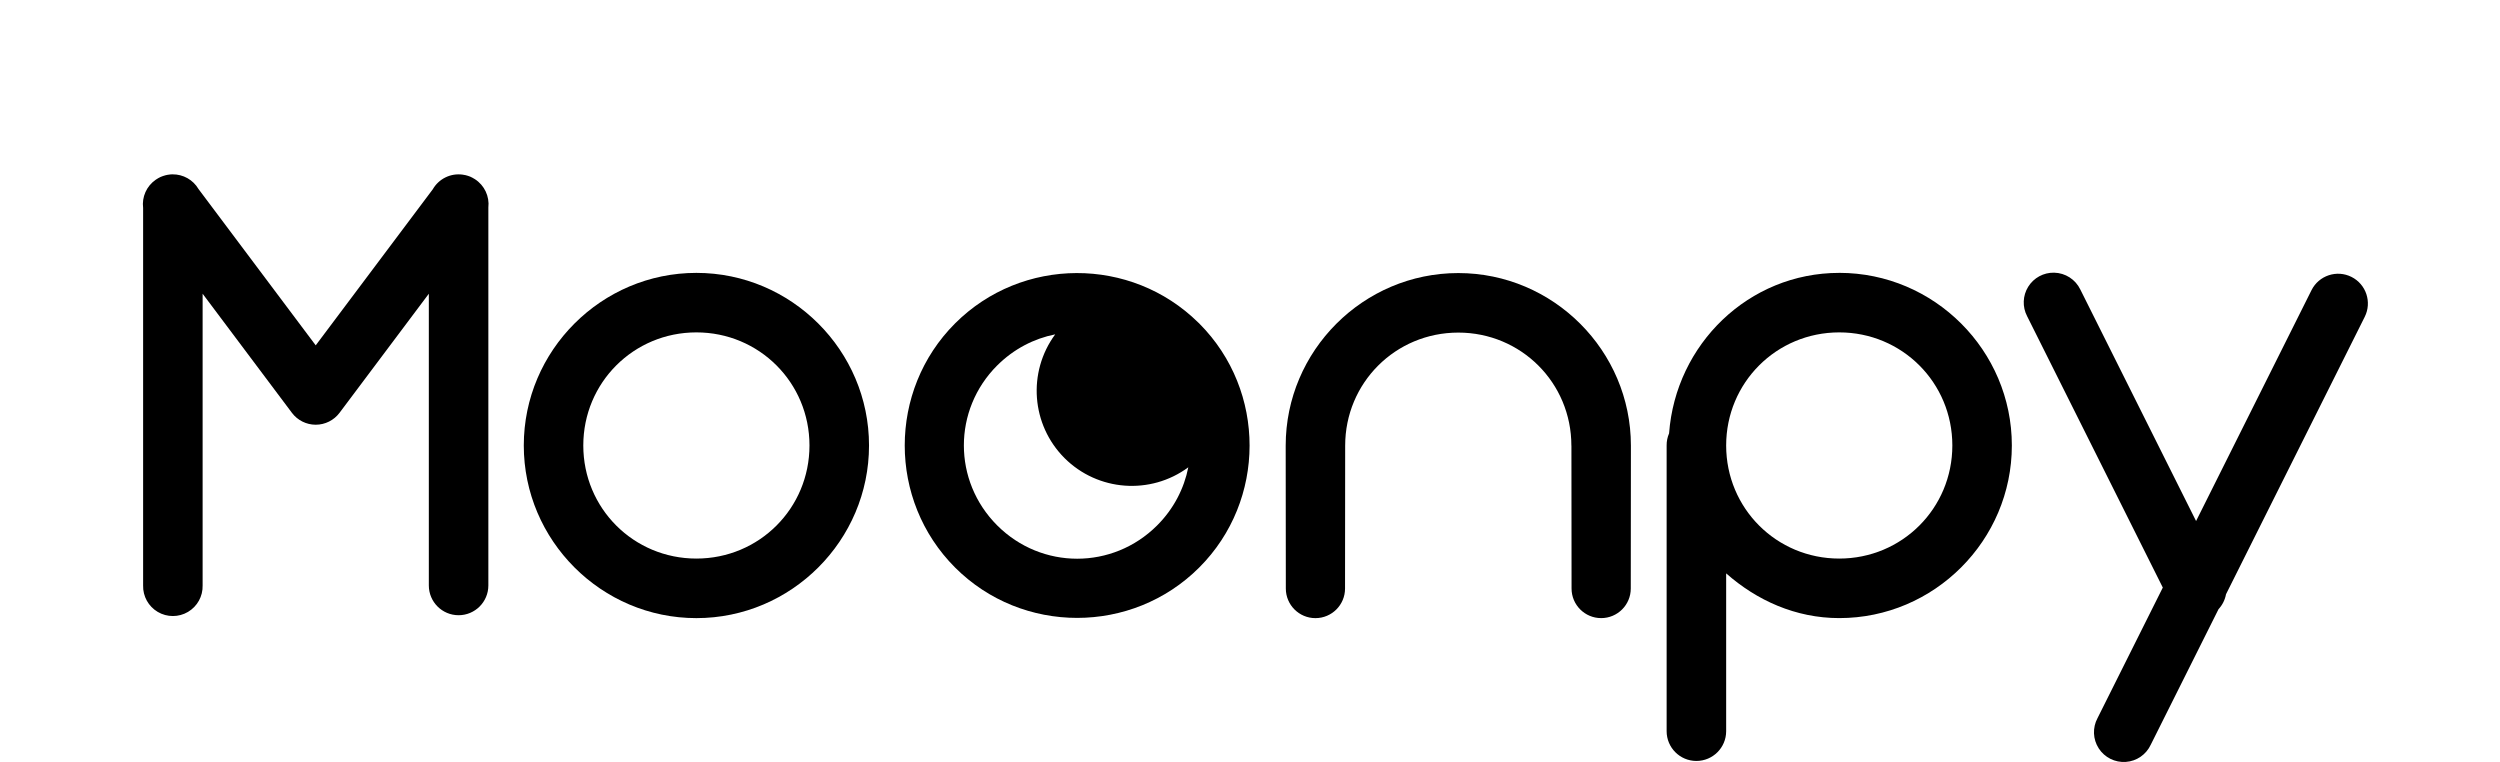
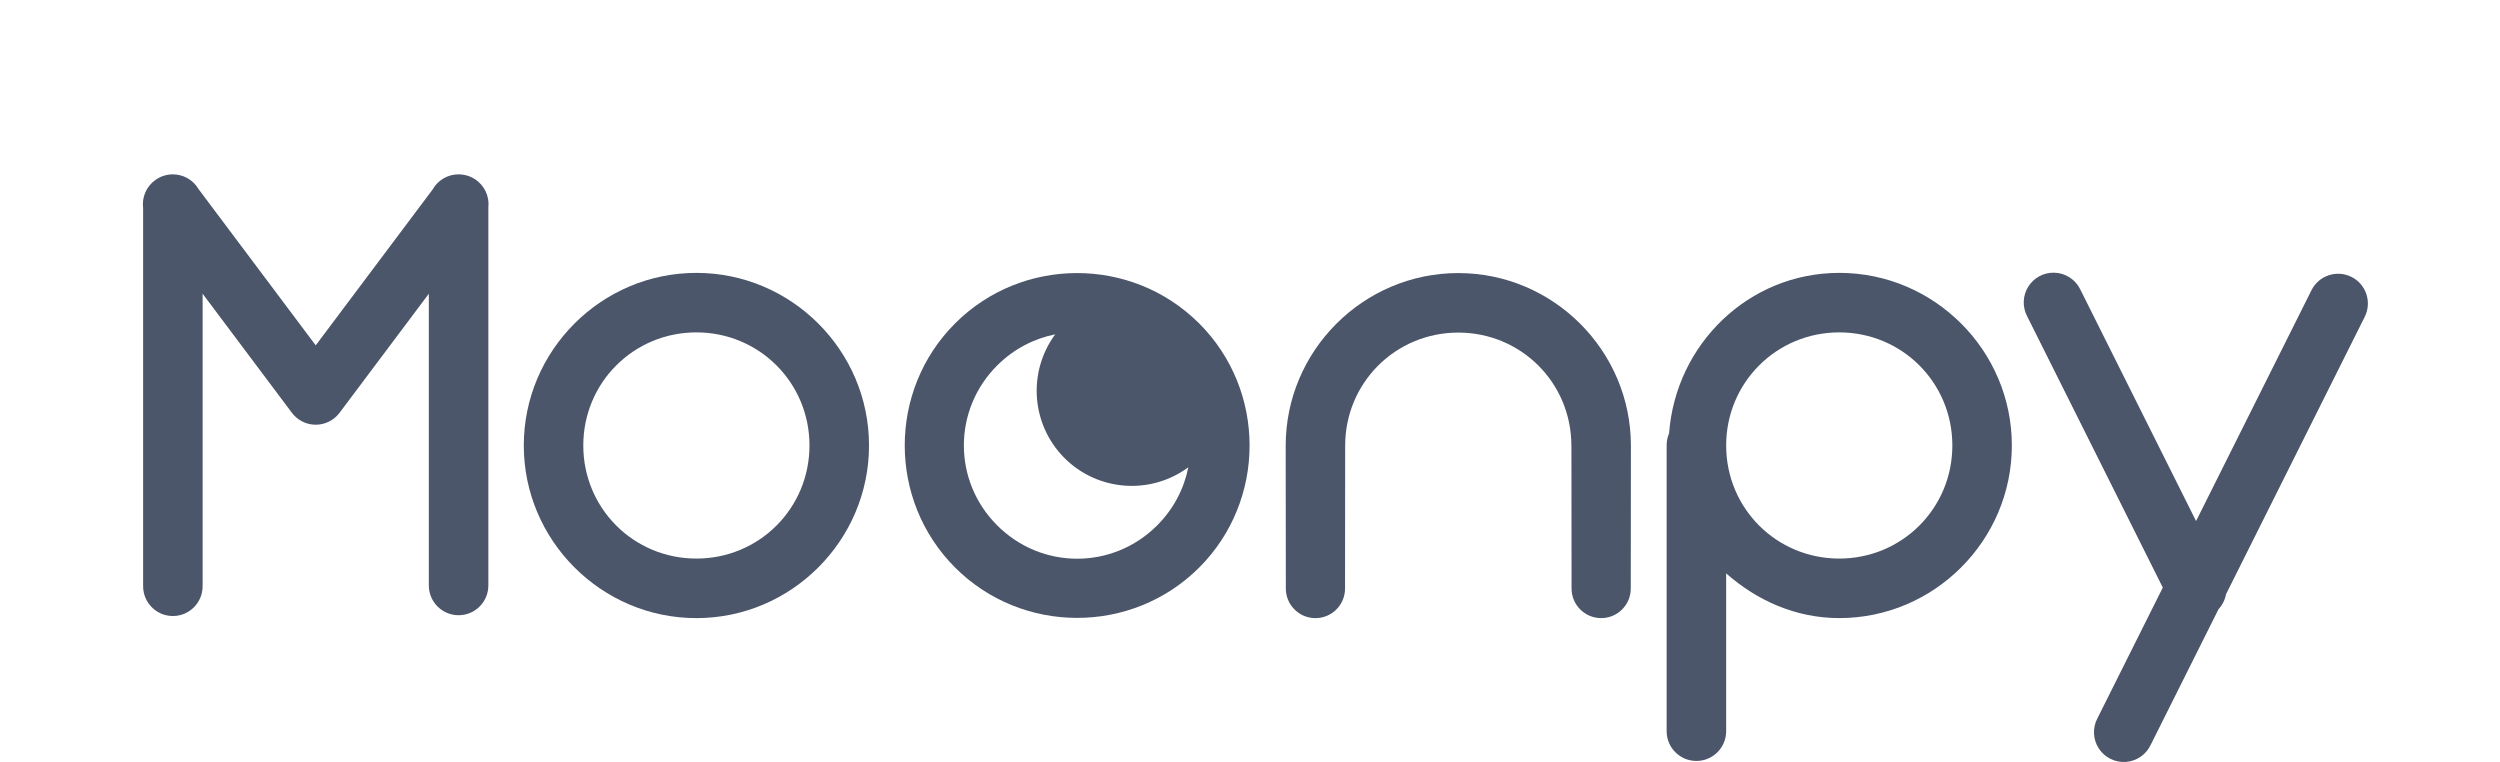
<svg xmlns="http://www.w3.org/2000/svg" width="420" height="128" viewBox="0 0 111.125 33.867" version="1.1" id="svg8">
  <defs id="defs2">
    </defs>
  <g id="layer1" transform="translate(0,-263.1333)">
-     <path style="color:#000000;font-style:normal;font-variant:normal;font-weight:normal;font-stretch:normal;font-size:medium;line-height:normal;font-family:sans-serif;font-variant-ligatures:normal;font-variant-position:normal;font-variant-caps:normal;font-variant-numeric:normal;font-variant-alternates:normal;font-feature-settings:normal;text-indent:0;text-align:start;text-decoration:none;text-decoration-line:none;text-decoration-style:solid;text-decoration-color:#000000;letter-spacing:normal;word-spacing:normal;text-transform:none;writing-mode:lr-tb;direction:ltr;text-orientation:mixed;dominant-baseline:auto;baseline-shift:baseline;text-anchor:start;white-space:normal;shape-padding:0;clip-rule:nonzero;display:inline;overflow:visible;visibility:visible;opacity:1;isolation:auto;mix-blend-mode:normal;color-interpolation:sRGB;color-interpolation-filters:linearRGB;solid-color:#000000;solid-opacity:1;vector-effect:none;fill:#000000;fill-opacity:1;fill-rule:nonzero;stroke:none;stroke-width:2.646;stroke-linecap:round;stroke-linejoin:round;stroke-miterlimit:4;stroke-dasharray:none;stroke-dashoffset:0;stroke-opacity:1;color-rendering:auto;image-rendering:auto;shape-rendering:auto;text-rendering:auto;enable-background:accumulate" d="m 7.663,270.882 a 1.323,1.323 0 0 0 -0.193,0.019 1.323,1.323 0 0 0 -0.008,0 1.323,1.323 0 0 0 -0.016,0.004 1.323,1.323 0 0 0 -0.078,0.016 1.323,1.323 0 0 0 -0.062,0.018 1.323,1.323 0 0 0 -0.068,0.021 1.323,1.323 0 0 0 -0.064,0.025 1.323,1.323 0 0 0 -0.041,0.016 1.323,1.323 0 0 0 -0.102,0.053 1.323,1.323 0 0 0 -0.111,0.07 1.323,1.323 0 0 0 -0.559,1.254 c 2.6e-4,5.593 2.6e-4,11.186 0,16.779 a 1.323,1.323 0 1 0 2.645,0 c 2.1e-4,-4.322 1.1e-4,-8.645 0,-12.967 1.323,1.764 2.646,3.529 3.969,5.293 a 1.323,1.323 0 0 0 2.117,0 l 3.969,-5.293 c 1.1e-4,4.322 2e-4,8.644 0,12.967 a 1.323,1.323 0 1 0 2.646,0 c 2.6e-4,-5.599 2.5e-4,-11.198 0,-16.797 a 1.323,1.323 0 0 0 -0.594,-1.26 1.323,1.323 0 0 0 -0.113,-0.066 1.323,1.323 0 0 0 -0.096,-0.047 1.323,1.323 0 0 0 -0.057,-0.021 1.323,1.323 0 0 0 -0.051,-0.018 1.323,1.323 0 0 0 -0.082,-0.023 1.323,1.323 0 0 0 -0.019,-0.006 1.323,1.323 0 0 0 -0.016,-0.002 1.323,1.323 0 0 0 -0.115,-0.021 1.323,1.323 0 0 0 -1.328,0.652 l -5.203,6.936 c -1.737,-2.316 -3.472,-4.632 -5.209,-6.947 a 1.323,1.323 0 0 0 -1.16,-0.654 z" id="path866" />
-     <path style="color:#000000;font-style:normal;font-variant:normal;font-weight:normal;font-stretch:normal;font-size:medium;line-height:normal;font-family:sans-serif;font-variant-ligatures:normal;font-variant-position:normal;font-variant-caps:normal;font-variant-numeric:normal;font-variant-alternates:normal;font-feature-settings:normal;text-indent:0;text-align:start;text-decoration:none;text-decoration-line:none;text-decoration-style:solid;text-decoration-color:#000000;letter-spacing:normal;word-spacing:normal;text-transform:none;writing-mode:lr-tb;direction:ltr;text-orientation:mixed;dominant-baseline:auto;baseline-shift:baseline;text-anchor:start;white-space:normal;shape-padding:0;clip-rule:nonzero;display:inline;overflow:visible;visibility:visible;opacity:1;isolation:auto;mix-blend-mode:normal;color-interpolation:sRGB;color-interpolation-filters:linearRGB;solid-color:#000000;solid-opacity:1;vector-effect:none;fill:#000000;fill-opacity:1;fill-rule:nonzero;stroke:none;stroke-width:2.646;stroke-linecap:round;stroke-linejoin:round;stroke-miterlimit:4;stroke-dasharray:none;stroke-dashoffset:0;stroke-opacity:1;color-rendering:auto;image-rendering:auto;shape-rendering:auto;text-rendering:auto;enable-background:accumulate" d="m 30.954,275.263 c -4.222,0 -7.672,3.45 -7.672,7.672 0,4.222 3.45,7.674 7.672,7.674 4.222,0 7.674,-3.452 7.674,-7.674 0,-4.222 -3.452,-7.672 -7.674,-7.672 z m 0,2.645 c 2.792,0 5.027,2.235 5.027,5.027 0,2.792 -2.235,5.027 -5.027,5.027 -2.792,0 -5.027,-2.235 -5.027,-5.027 0,-2.792 2.235,-5.027 5.027,-5.027 z" id="path869" />
-     <path style="color:#000000;font-style:normal;font-variant:normal;font-weight:normal;font-stretch:normal;font-size:medium;line-height:normal;font-family:sans-serif;font-variant-ligatures:normal;font-variant-position:normal;font-variant-caps:normal;font-variant-numeric:normal;font-variant-alternates:normal;font-feature-settings:normal;text-indent:0;text-align:start;text-decoration:none;text-decoration-line:none;text-decoration-style:solid;text-decoration-color:#000000;letter-spacing:normal;word-spacing:normal;text-transform:none;writing-mode:lr-tb;direction:ltr;text-orientation:mixed;dominant-baseline:auto;baseline-shift:baseline;text-anchor:start;white-space:normal;shape-padding:0;clip-rule:nonzero;display:inline;overflow:visible;visibility:visible;opacity:1;isolation:auto;mix-blend-mode:normal;color-interpolation:sRGB;color-interpolation-filters:linearRGB;solid-color:#000000;solid-opacity:1;vector-effect:none;fill:#000000;fill-opacity:1;fill-rule:nonzero;stroke:none;stroke-width:2.646;stroke-linecap:round;stroke-linejoin:round;stroke-miterlimit:4;stroke-dasharray:none;stroke-dashoffset:0;stroke-opacity:1;color-rendering:auto;image-rendering:auto;shape-rendering:auto;text-rendering:auto;enable-background:accumulate" d="m 81.755,275.263 c -4.031,0 -7.272,3.174 -7.564,7.133 a 1.323,1.323 0 0 0 -0.109,0.539 c 3.5e-4,4.233 3.5e-4,8.466 0,12.699 a 1.323,1.323 0 1 0 2.646,0.002 c 1.93e-4,-2.338 2e-5,-4.677 0,-7.016 1.355,1.198 3.086,1.988 5.027,1.988 4.222,0 7.672,-3.452 7.672,-7.674 0,-4.222 -3.45,-7.672 -7.672,-7.672 z m 0,2.645 c 2.792,0 5.027,2.235 5.027,5.027 0,2.792 -2.235,5.027 -5.027,5.027 -2.792,0 -5.027,-2.235 -5.027,-5.027 0,-2.792 2.235,-5.027 5.027,-5.027 z" id="path1532" />
-     <path style="color:#000000;font-style:normal;font-variant:normal;font-weight:normal;font-stretch:normal;font-size:medium;line-height:normal;font-family:sans-serif;font-variant-ligatures:normal;font-variant-position:normal;font-variant-caps:normal;font-variant-numeric:normal;font-variant-alternates:normal;font-feature-settings:normal;text-indent:0;text-align:start;text-decoration:none;text-decoration-line:none;text-decoration-style:solid;text-decoration-color:#000000;letter-spacing:normal;word-spacing:normal;text-transform:none;writing-mode:lr-tb;direction:ltr;text-orientation:mixed;dominant-baseline:auto;baseline-shift:baseline;text-anchor:start;white-space:normal;shape-padding:0;clip-rule:nonzero;display:inline;overflow:visible;visibility:visible;opacity:1;isolation:auto;mix-blend-mode:normal;color-interpolation:sRGB;color-interpolation-filters:linearRGB;solid-color:#000000;solid-opacity:1;vector-effect:none;fill:#000000;fill-opacity:1;fill-rule:nonzero;stroke:none;stroke-width:2.646;stroke-linecap:round;stroke-linejoin:miter;stroke-miterlimit:4;stroke-dasharray:none;stroke-dashoffset:0;stroke-opacity:1;color-rendering:auto;image-rendering:auto;shape-rendering:auto;text-rendering:auto;enable-background:accumulate" d="m 91.307,275.254 a 1.323,1.323 0 0 0 -1.202,1.934 c 2.011,4.021 4.021,8.042 6.032,12.063 -0.967,1.934 -1.935,3.869 -2.902,5.804 a 1.323,1.323 0 1 0 2.366,1.182 c 1.004,-2.009 2.009,-4.017 3.013,-6.026 a 1.323,1.323 0 0 0 0.333,-0.664 c 2.055,-4.11 4.112,-8.22 6.166,-12.33 a 1.323,1.323 0 1 0 -2.366,-1.185 c -1.71,3.42 -3.421,6.841 -5.131,10.262 -1.715,-3.43 -3.43,-6.861 -5.145,-10.291 a 1.323,1.323 0 0 0 -1.164,-0.749 z" id="path1586" />
-     <path style="color:#000000;font-style:normal;font-variant:normal;font-weight:normal;font-stretch:normal;font-size:medium;line-height:normal;font-family:sans-serif;font-variant-ligatures:normal;font-variant-position:normal;font-variant-caps:normal;font-variant-numeric:normal;font-variant-alternates:normal;font-feature-settings:normal;text-indent:0;text-align:start;text-decoration:none;text-decoration-line:none;text-decoration-style:solid;text-decoration-color:#000000;letter-spacing:normal;word-spacing:normal;text-transform:none;writing-mode:lr-tb;direction:ltr;text-orientation:mixed;dominant-baseline:auto;baseline-shift:baseline;text-anchor:start;white-space:normal;shape-padding:0;clip-rule:nonzero;display:inline;overflow:visible;visibility:visible;opacity:1;isolation:auto;mix-blend-mode:normal;color-interpolation:sRGB;color-interpolation-filters:linearRGB;solid-color:#000000;solid-opacity:1;vector-effect:none;fill:#000000;fill-opacity:1;fill-rule:nonzero;stroke:none;stroke-width:2.646;stroke-linecap:round;stroke-linejoin:round;stroke-miterlimit:4;stroke-dasharray:none;stroke-dashoffset:0;stroke-opacity:1;color-rendering:auto;image-rendering:auto;shape-rendering:auto;text-rendering:auto;enable-background:accumulate" d="m 42.454,277.508 c -2.985,2.985 -2.985,7.867 -10e-7,10.853 2.985,2.985 7.866,2.984 10.851,-10e-4 2.981,-2.981 2.985,-7.849 0.014,-10.835 a 4.233,4.233 0 0 0 -0.014,-0.015 4.233,4.233 0 0 0 -0.041,-0.038 c -2.989,-2.946 -7.838,-2.935 -10.811,0.037 z m 1.871,1.871 c 0.736,-0.736 1.637,-1.196 2.579,-1.384 a 4.233,4.233 0 0 0 0.414,5.5 4.233,4.233 0 0 0 5.502,0.41 c -0.187,0.944 -0.648,1.847 -1.385,2.583 -1.974,1.974 -5.135,1.974 -7.11,-3.7e-4 -1.974,-1.974 -1.975,-5.135 -3.65e-4,-7.11 z" id="path869-3" />
-     <path style="color:#000000;font-style:normal;font-variant:normal;font-weight:normal;font-stretch:normal;font-size:medium;line-height:normal;font-family:sans-serif;font-variant-ligatures:normal;font-variant-position:normal;font-variant-caps:normal;font-variant-numeric:normal;font-variant-alternates:normal;font-feature-settings:normal;text-indent:0;text-align:start;text-decoration:none;text-decoration-line:none;text-decoration-style:solid;text-decoration-color:#000000;letter-spacing:normal;word-spacing:normal;text-transform:none;writing-mode:lr-tb;direction:ltr;text-orientation:mixed;dominant-baseline:auto;baseline-shift:baseline;text-anchor:start;white-space:normal;shape-padding:0;clip-rule:nonzero;display:inline;overflow:visible;visibility:visible;opacity:1;isolation:auto;mix-blend-mode:normal;color-interpolation:sRGB;color-interpolation-filters:linearRGB;solid-color:#000000;solid-opacity:1;vector-effect:none;fill:#000000;fill-opacity:1;fill-rule:nonzero;stroke:none;stroke-width:2.646;stroke-linecap:round;stroke-linejoin:round;stroke-miterlimit:4;stroke-dasharray:none;stroke-dashoffset:0;stroke-opacity:1;color-rendering:auto;image-rendering:auto;shape-rendering:auto;text-rendering:auto;enable-background:accumulate" d="m 64.821,275.271 c -4.222,0 -7.672,3.45 -7.672,7.672 v 5.3e-4 l 0.006,6.35 c -1.6e-5,0.727 0.589,1.316 1.316,1.316 0.727,10e-6 1.316,-0.589 1.316,-1.316 l 0.006,-6.35 v -5.3e-4 c 0,-2.792 2.236,-5.026 5.028,-5.026 2.792,0 5.027,2.233 5.027,5.026 v 5.3e-4 h 0.002 l 0.006,6.349 c -1.6e-5,0.727 0.589,1.316 1.316,1.316 0.727,1e-5 1.316,-0.589 1.316,-1.316 l 0.006,-6.349 v -5.3e-4 c 0,-4.222 -3.451,-7.672 -7.673,-7.672 z" id="path869-36" />
+     <path style="color:#000000;font-style:normal;font-variant:normal;font-weight:normal;font-stretch:normal;font-size:medium;line-height:normal;font-family:sans-serif;font-variant-ligatures:normal;font-variant-position:normal;font-variant-caps:normal;font-variant-numeric:normal;font-variant-alternates:normal;font-feature-settings:normal;text-indent:0;text-align:start;text-decoration:none;text-decoration-line:none;text-decoration-style:solid;text-decoration-color:#000000;letter-spacing:normal;word-spacing:normal;text-transform:none;writing-mode:lr-tb;direction:ltr;text-orientation:mixed;dominant-baseline:auto;baseline-shift:baseline;text-anchor:start;white-space:normal;shape-padding:0;clip-rule:nonzero;display:inline;overflow:visible;visibility:visible;opacity:1;isolation:auto;mix-blend-mode:normal;color-interpolation:sRGB;color-interpolation-filters:linearRGB;solid-color:#000000;solid-opacity:1;vector-effect:none;fill:#4c566a;fill-opacity:1;fill-rule:nonzero;stroke:none;stroke-width:2.646;stroke-linecap:round;stroke-linejoin:round;stroke-miterlimit:4;stroke-dasharray:none;stroke-dashoffset:0;stroke-opacity:1;color-rendering:auto;image-rendering:auto;shape-rendering:auto;text-rendering:auto;enable-background:accumulate" d="m 7.663,270.882 a 1.323,1.323 0 0 0 -0.193,0.019 1.323,1.323 0 0 0 -0.008,0 1.323,1.323 0 0 0 -0.016,0.004 1.323,1.323 0 0 0 -0.078,0.016 1.323,1.323 0 0 0 -0.062,0.018 1.323,1.323 0 0 0 -0.068,0.021 1.323,1.323 0 0 0 -0.064,0.025 1.323,1.323 0 0 0 -0.041,0.016 1.323,1.323 0 0 0 -0.102,0.053 1.323,1.323 0 0 0 -0.111,0.07 1.323,1.323 0 0 0 -0.559,1.254 c 2.6e-4,5.593 2.6e-4,11.186 0,16.779 a 1.323,1.323 0 1 0 2.645,0 c 2.1e-4,-4.322 1.1e-4,-8.645 0,-12.967 1.323,1.764 2.646,3.529 3.969,5.293 a 1.323,1.323 0 0 0 2.117,0 l 3.969,-5.293 c 1.1e-4,4.322 2e-4,8.644 0,12.967 a 1.323,1.323 0 1 0 2.646,0 c 2.6e-4,-5.599 2.5e-4,-11.198 0,-16.797 a 1.323,1.323 0 0 0 -0.594,-1.26 1.323,1.323 0 0 0 -0.113,-0.066 1.323,1.323 0 0 0 -0.096,-0.047 1.323,1.323 0 0 0 -0.057,-0.021 1.323,1.323 0 0 0 -0.051,-0.018 1.323,1.323 0 0 0 -0.082,-0.023 1.323,1.323 0 0 0 -0.019,-0.006 1.323,1.323 0 0 0 -0.016,-0.002 1.323,1.323 0 0 0 -0.115,-0.021 1.323,1.323 0 0 0 -1.328,0.652 l -5.203,6.936 c -1.737,-2.316 -3.472,-4.632 -5.209,-6.947 a 1.323,1.323 0 0 0 -1.16,-0.654 z" id="path866" />
+     <path style="color:#000000;font-style:normal;font-variant:normal;font-weight:normal;font-stretch:normal;font-size:medium;line-height:normal;font-family:sans-serif;font-variant-ligatures:normal;font-variant-position:normal;font-variant-caps:normal;font-variant-numeric:normal;font-variant-alternates:normal;font-feature-settings:normal;text-indent:0;text-align:start;text-decoration:none;text-decoration-line:none;text-decoration-style:solid;text-decoration-color:#000000;letter-spacing:normal;word-spacing:normal;text-transform:none;writing-mode:lr-tb;direction:ltr;text-orientation:mixed;dominant-baseline:auto;baseline-shift:baseline;text-anchor:start;white-space:normal;shape-padding:0;clip-rule:nonzero;display:inline;overflow:visible;visibility:visible;opacity:1;isolation:auto;mix-blend-mode:normal;color-interpolation:sRGB;color-interpolation-filters:linearRGB;solid-color:#000000;solid-opacity:1;vector-effect:none;fill:#4c566a;fill-opacity:1;fill-rule:nonzero;stroke:none;stroke-width:2.646;stroke-linecap:round;stroke-linejoin:round;stroke-miterlimit:4;stroke-dasharray:none;stroke-dashoffset:0;stroke-opacity:1;color-rendering:auto;image-rendering:auto;shape-rendering:auto;text-rendering:auto;enable-background:accumulate" d="m 30.954,275.263 c -4.222,0 -7.672,3.45 -7.672,7.672 0,4.222 3.45,7.674 7.672,7.674 4.222,0 7.674,-3.452 7.674,-7.674 0,-4.222 -3.452,-7.672 -7.674,-7.672 z m 0,2.645 c 2.792,0 5.027,2.235 5.027,5.027 0,2.792 -2.235,5.027 -5.027,5.027 -2.792,0 -5.027,-2.235 -5.027,-5.027 0,-2.792 2.235,-5.027 5.027,-5.027 z" id="path869" />
+     <path style="color:#000000;font-style:normal;font-variant:normal;font-weight:normal;font-stretch:normal;font-size:medium;line-height:normal;font-family:sans-serif;font-variant-ligatures:normal;font-variant-position:normal;font-variant-caps:normal;font-variant-numeric:normal;font-variant-alternates:normal;font-feature-settings:normal;text-indent:0;text-align:start;text-decoration:none;text-decoration-line:none;text-decoration-style:solid;text-decoration-color:#000000;letter-spacing:normal;word-spacing:normal;text-transform:none;writing-mode:lr-tb;direction:ltr;text-orientation:mixed;dominant-baseline:auto;baseline-shift:baseline;text-anchor:start;white-space:normal;shape-padding:0;clip-rule:nonzero;display:inline;overflow:visible;visibility:visible;opacity:1;isolation:auto;mix-blend-mode:normal;color-interpolation:sRGB;color-interpolation-filters:linearRGB;solid-color:#000000;solid-opacity:1;vector-effect:none;fill:#4c566a;fill-opacity:1;fill-rule:nonzero;stroke:none;stroke-width:2.646;stroke-linecap:round;stroke-linejoin:round;stroke-miterlimit:4;stroke-dasharray:none;stroke-dashoffset:0;stroke-opacity:1;color-rendering:auto;image-rendering:auto;shape-rendering:auto;text-rendering:auto;enable-background:accumulate" d="m 81.755,275.263 c -4.031,0 -7.272,3.174 -7.564,7.133 a 1.323,1.323 0 0 0 -0.109,0.539 c 3.5e-4,4.233 3.5e-4,8.466 0,12.699 a 1.323,1.323 0 1 0 2.646,0.002 c 1.93e-4,-2.338 2e-5,-4.677 0,-7.016 1.355,1.198 3.086,1.988 5.027,1.988 4.222,0 7.672,-3.452 7.672,-7.674 0,-4.222 -3.45,-7.672 -7.672,-7.672 z m 0,2.645 c 2.792,0 5.027,2.235 5.027,5.027 0,2.792 -2.235,5.027 -5.027,5.027 -2.792,0 -5.027,-2.235 -5.027,-5.027 0,-2.792 2.235,-5.027 5.027,-5.027 z" id="path1532" />
+     <path style="color:#000000;font-style:normal;font-variant:normal;font-weight:normal;font-stretch:normal;font-size:medium;line-height:normal;font-family:sans-serif;font-variant-ligatures:normal;font-variant-position:normal;font-variant-caps:normal;font-variant-numeric:normal;font-variant-alternates:normal;font-feature-settings:normal;text-indent:0;text-align:start;text-decoration:none;text-decoration-line:none;text-decoration-style:solid;text-decoration-color:#000000;letter-spacing:normal;word-spacing:normal;text-transform:none;writing-mode:lr-tb;direction:ltr;text-orientation:mixed;dominant-baseline:auto;baseline-shift:baseline;text-anchor:start;white-space:normal;shape-padding:0;clip-rule:nonzero;display:inline;overflow:visible;visibility:visible;opacity:1;isolation:auto;mix-blend-mode:normal;color-interpolation:sRGB;color-interpolation-filters:linearRGB;solid-color:#000000;solid-opacity:1;vector-effect:none;fill:#4c566a;fill-opacity:1;fill-rule:nonzero;stroke:none;stroke-width:2.646;stroke-linecap:round;stroke-linejoin:miter;stroke-miterlimit:4;stroke-dasharray:none;stroke-dashoffset:0;stroke-opacity:1;color-rendering:auto;image-rendering:auto;shape-rendering:auto;text-rendering:auto;enable-background:accumulate" d="m 91.307,275.254 a 1.323,1.323 0 0 0 -1.202,1.934 c 2.011,4.021 4.021,8.042 6.032,12.063 -0.967,1.934 -1.935,3.869 -2.902,5.804 a 1.323,1.323 0 1 0 2.366,1.182 c 1.004,-2.009 2.009,-4.017 3.013,-6.026 a 1.323,1.323 0 0 0 0.333,-0.664 c 2.055,-4.11 4.112,-8.22 6.166,-12.33 a 1.323,1.323 0 1 0 -2.366,-1.185 c -1.71,3.42 -3.421,6.841 -5.131,10.262 -1.715,-3.43 -3.43,-6.861 -5.145,-10.291 a 1.323,1.323 0 0 0 -1.164,-0.749 z" id="path1586" />
+     <path style="color:#000000;font-style:normal;font-variant:normal;font-weight:normal;font-stretch:normal;font-size:medium;line-height:normal;font-family:sans-serif;font-variant-ligatures:normal;font-variant-position:normal;font-variant-caps:normal;font-variant-numeric:normal;font-variant-alternates:normal;font-feature-settings:normal;text-indent:0;text-align:start;text-decoration:none;text-decoration-line:none;text-decoration-style:solid;text-decoration-color:#000000;letter-spacing:normal;word-spacing:normal;text-transform:none;writing-mode:lr-tb;direction:ltr;text-orientation:mixed;dominant-baseline:auto;baseline-shift:baseline;text-anchor:start;white-space:normal;shape-padding:0;clip-rule:nonzero;display:inline;overflow:visible;visibility:visible;opacity:1;isolation:auto;mix-blend-mode:normal;color-interpolation:sRGB;color-interpolation-filters:linearRGB;solid-color:#000000;solid-opacity:1;vector-effect:none;fill:#4c566a;fill-opacity:1;fill-rule:nonzero;stroke:none;stroke-width:2.646;stroke-linecap:round;stroke-linejoin:round;stroke-miterlimit:4;stroke-dasharray:none;stroke-dashoffset:0;stroke-opacity:1;color-rendering:auto;image-rendering:auto;shape-rendering:auto;text-rendering:auto;enable-background:accumulate" d="m 42.454,277.508 c -2.985,2.985 -2.985,7.867 -10e-7,10.853 2.985,2.985 7.866,2.984 10.851,-10e-4 2.981,-2.981 2.985,-7.849 0.014,-10.835 a 4.233,4.233 0 0 0 -0.014,-0.015 4.233,4.233 0 0 0 -0.041,-0.038 c -2.989,-2.946 -7.838,-2.935 -10.811,0.037 z m 1.871,1.871 c 0.736,-0.736 1.637,-1.196 2.579,-1.384 a 4.233,4.233 0 0 0 0.414,5.5 4.233,4.233 0 0 0 5.502,0.41 c -0.187,0.944 -0.648,1.847 -1.385,2.583 -1.974,1.974 -5.135,1.974 -7.11,-3.7e-4 -1.974,-1.974 -1.975,-5.135 -3.65e-4,-7.11 z" id="path869-3" />
+     <path style="color:#000000;font-style:normal;font-variant:normal;font-weight:normal;font-stretch:normal;font-size:medium;line-height:normal;font-family:sans-serif;font-variant-ligatures:normal;font-variant-position:normal;font-variant-caps:normal;font-variant-numeric:normal;font-variant-alternates:normal;font-feature-settings:normal;text-indent:0;text-align:start;text-decoration:none;text-decoration-line:none;text-decoration-style:solid;text-decoration-color:#000000;letter-spacing:normal;word-spacing:normal;text-transform:none;writing-mode:lr-tb;direction:ltr;text-orientation:mixed;dominant-baseline:auto;baseline-shift:baseline;text-anchor:start;white-space:normal;shape-padding:0;clip-rule:nonzero;display:inline;overflow:visible;visibility:visible;opacity:1;isolation:auto;mix-blend-mode:normal;color-interpolation:sRGB;color-interpolation-filters:linearRGB;solid-color:#000000;solid-opacity:1;vector-effect:none;fill:#4c566a;fill-opacity:1;fill-rule:nonzero;stroke:none;stroke-width:2.646;stroke-linecap:round;stroke-linejoin:round;stroke-miterlimit:4;stroke-dasharray:none;stroke-dashoffset:0;stroke-opacity:1;color-rendering:auto;image-rendering:auto;shape-rendering:auto;text-rendering:auto;enable-background:accumulate" d="m 64.821,275.271 c -4.222,0 -7.672,3.45 -7.672,7.672 v 5.3e-4 l 0.006,6.35 c -1.6e-5,0.727 0.589,1.316 1.316,1.316 0.727,10e-6 1.316,-0.589 1.316,-1.316 l 0.006,-6.35 v -5.3e-4 c 0,-2.792 2.236,-5.026 5.028,-5.026 2.792,0 5.027,2.233 5.027,5.026 v 5.3e-4 h 0.002 l 0.006,6.349 c -1.6e-5,0.727 0.589,1.316 1.316,1.316 0.727,1e-5 1.316,-0.589 1.316,-1.316 l 0.006,-6.349 v -5.3e-4 c 0,-4.222 -3.451,-7.672 -7.673,-7.672 z" id="path869-36" />
  </g>
</svg>
